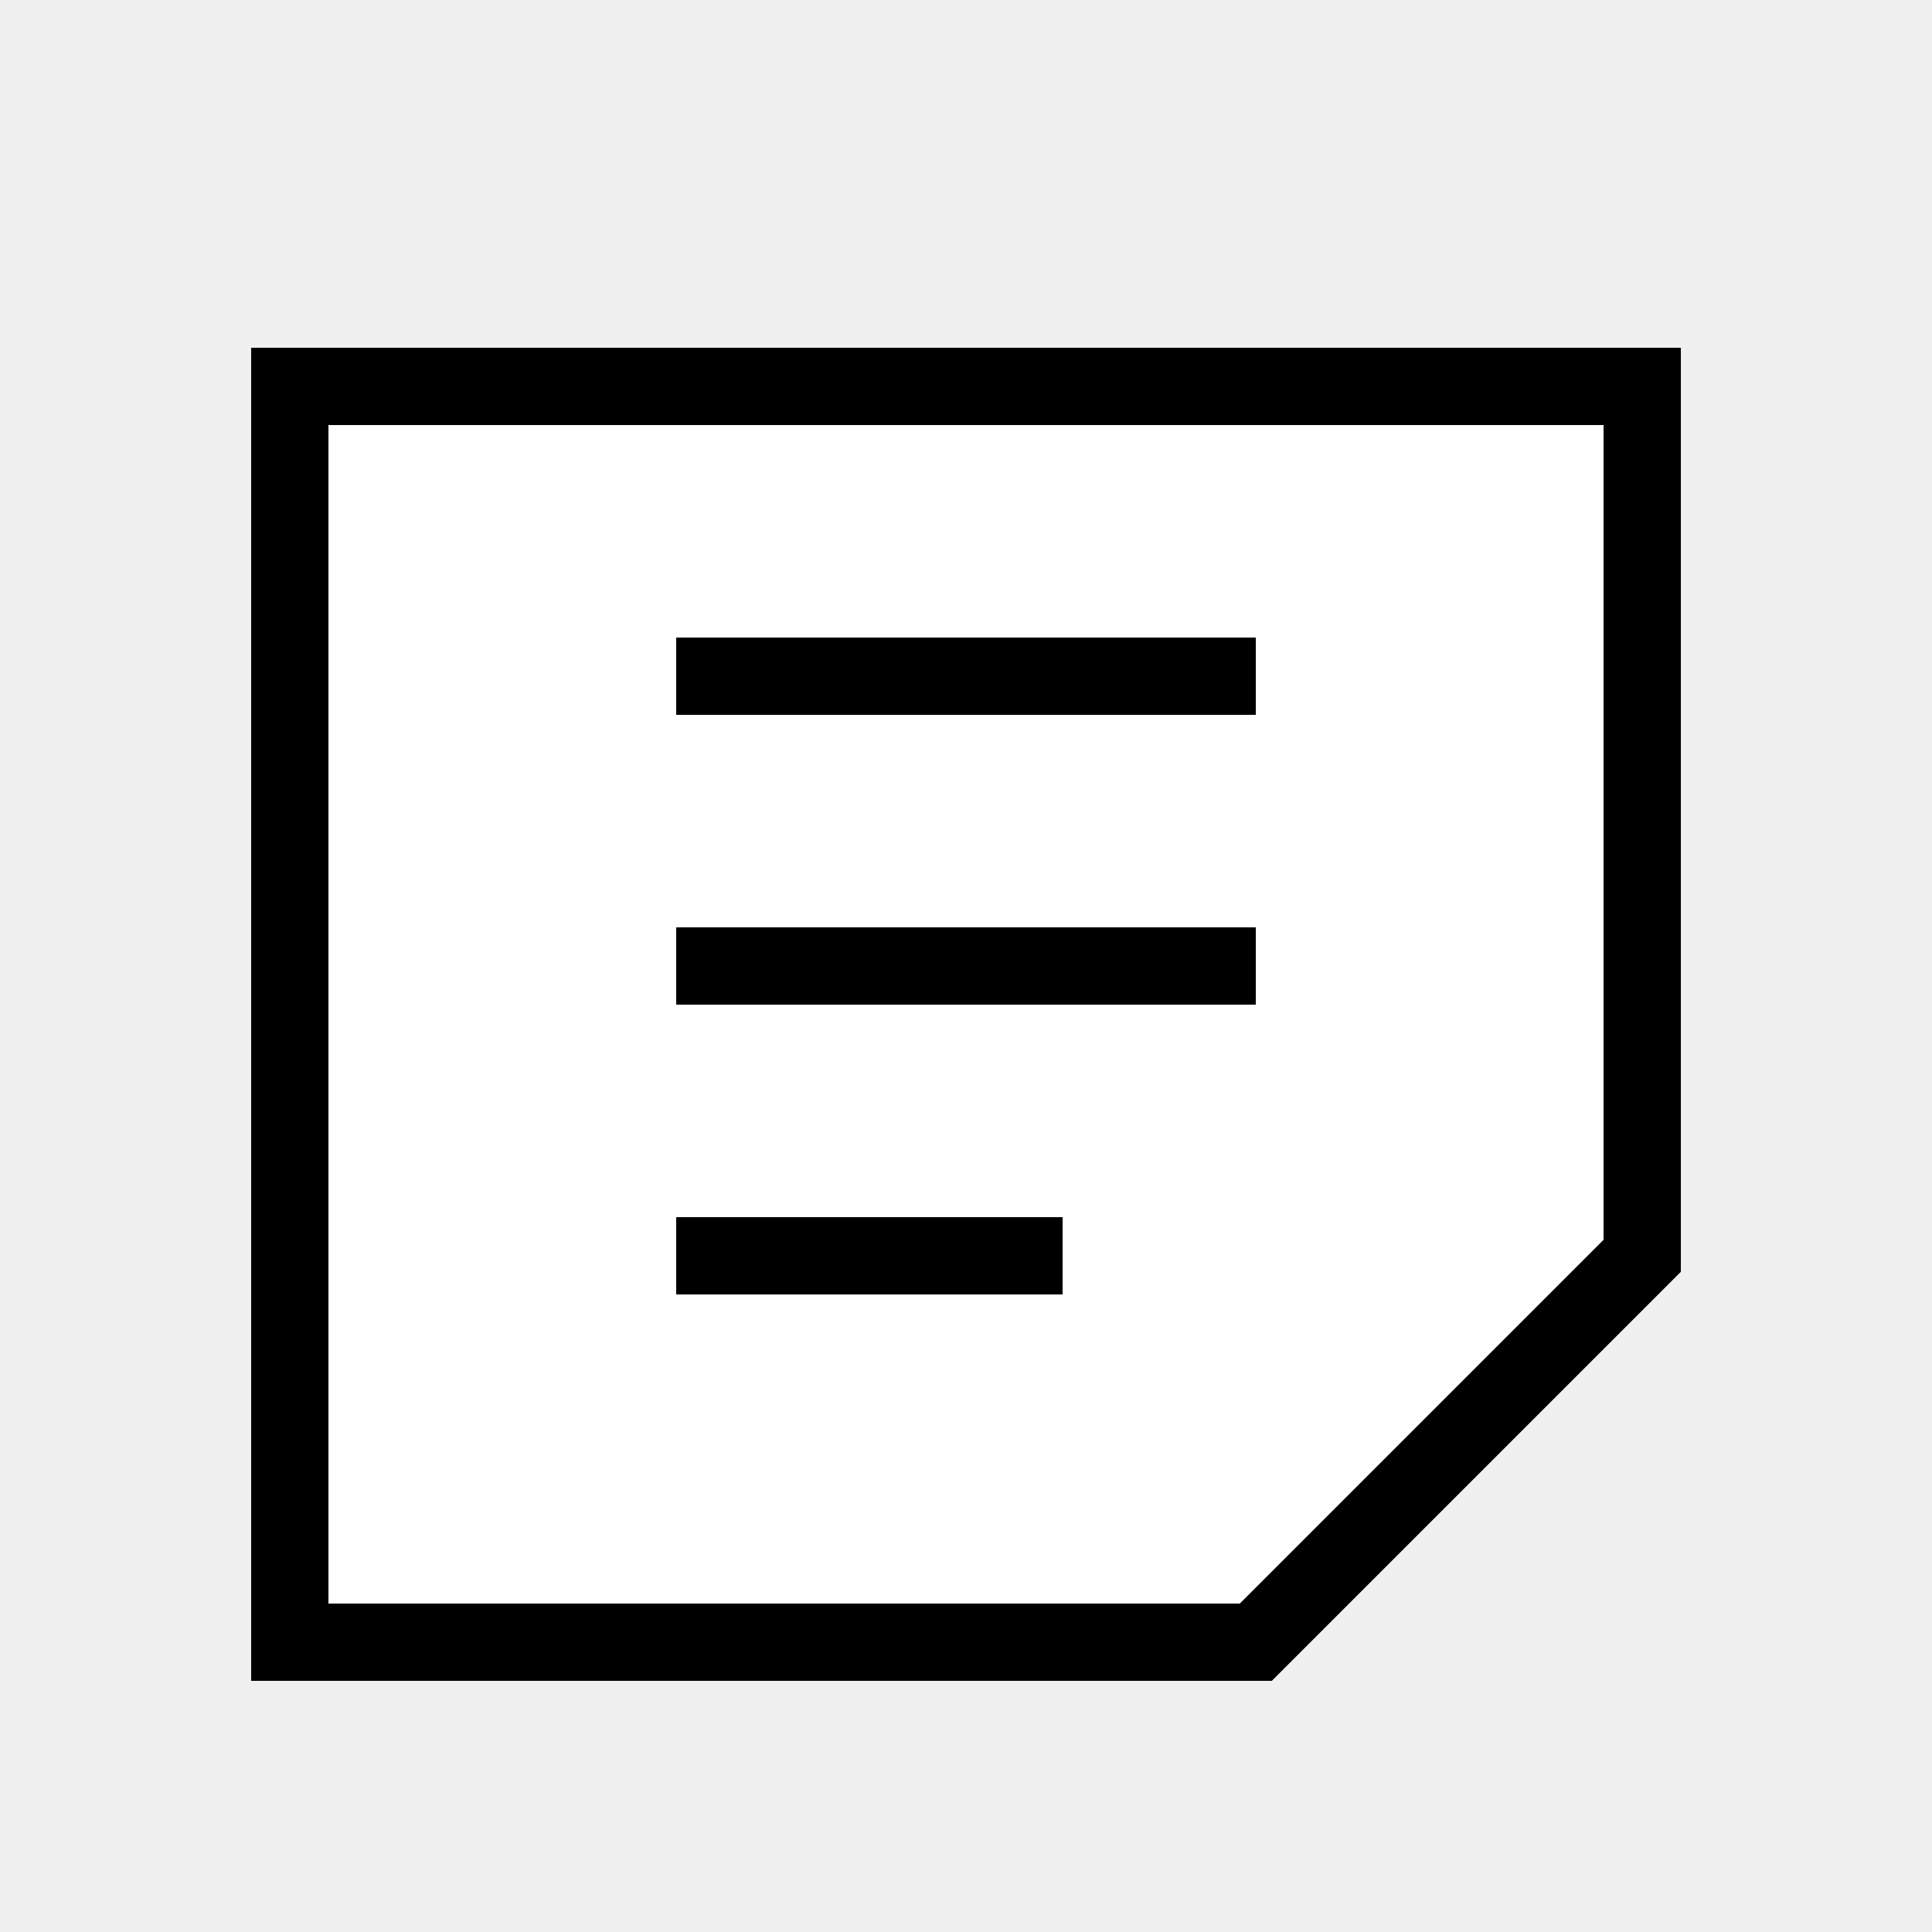
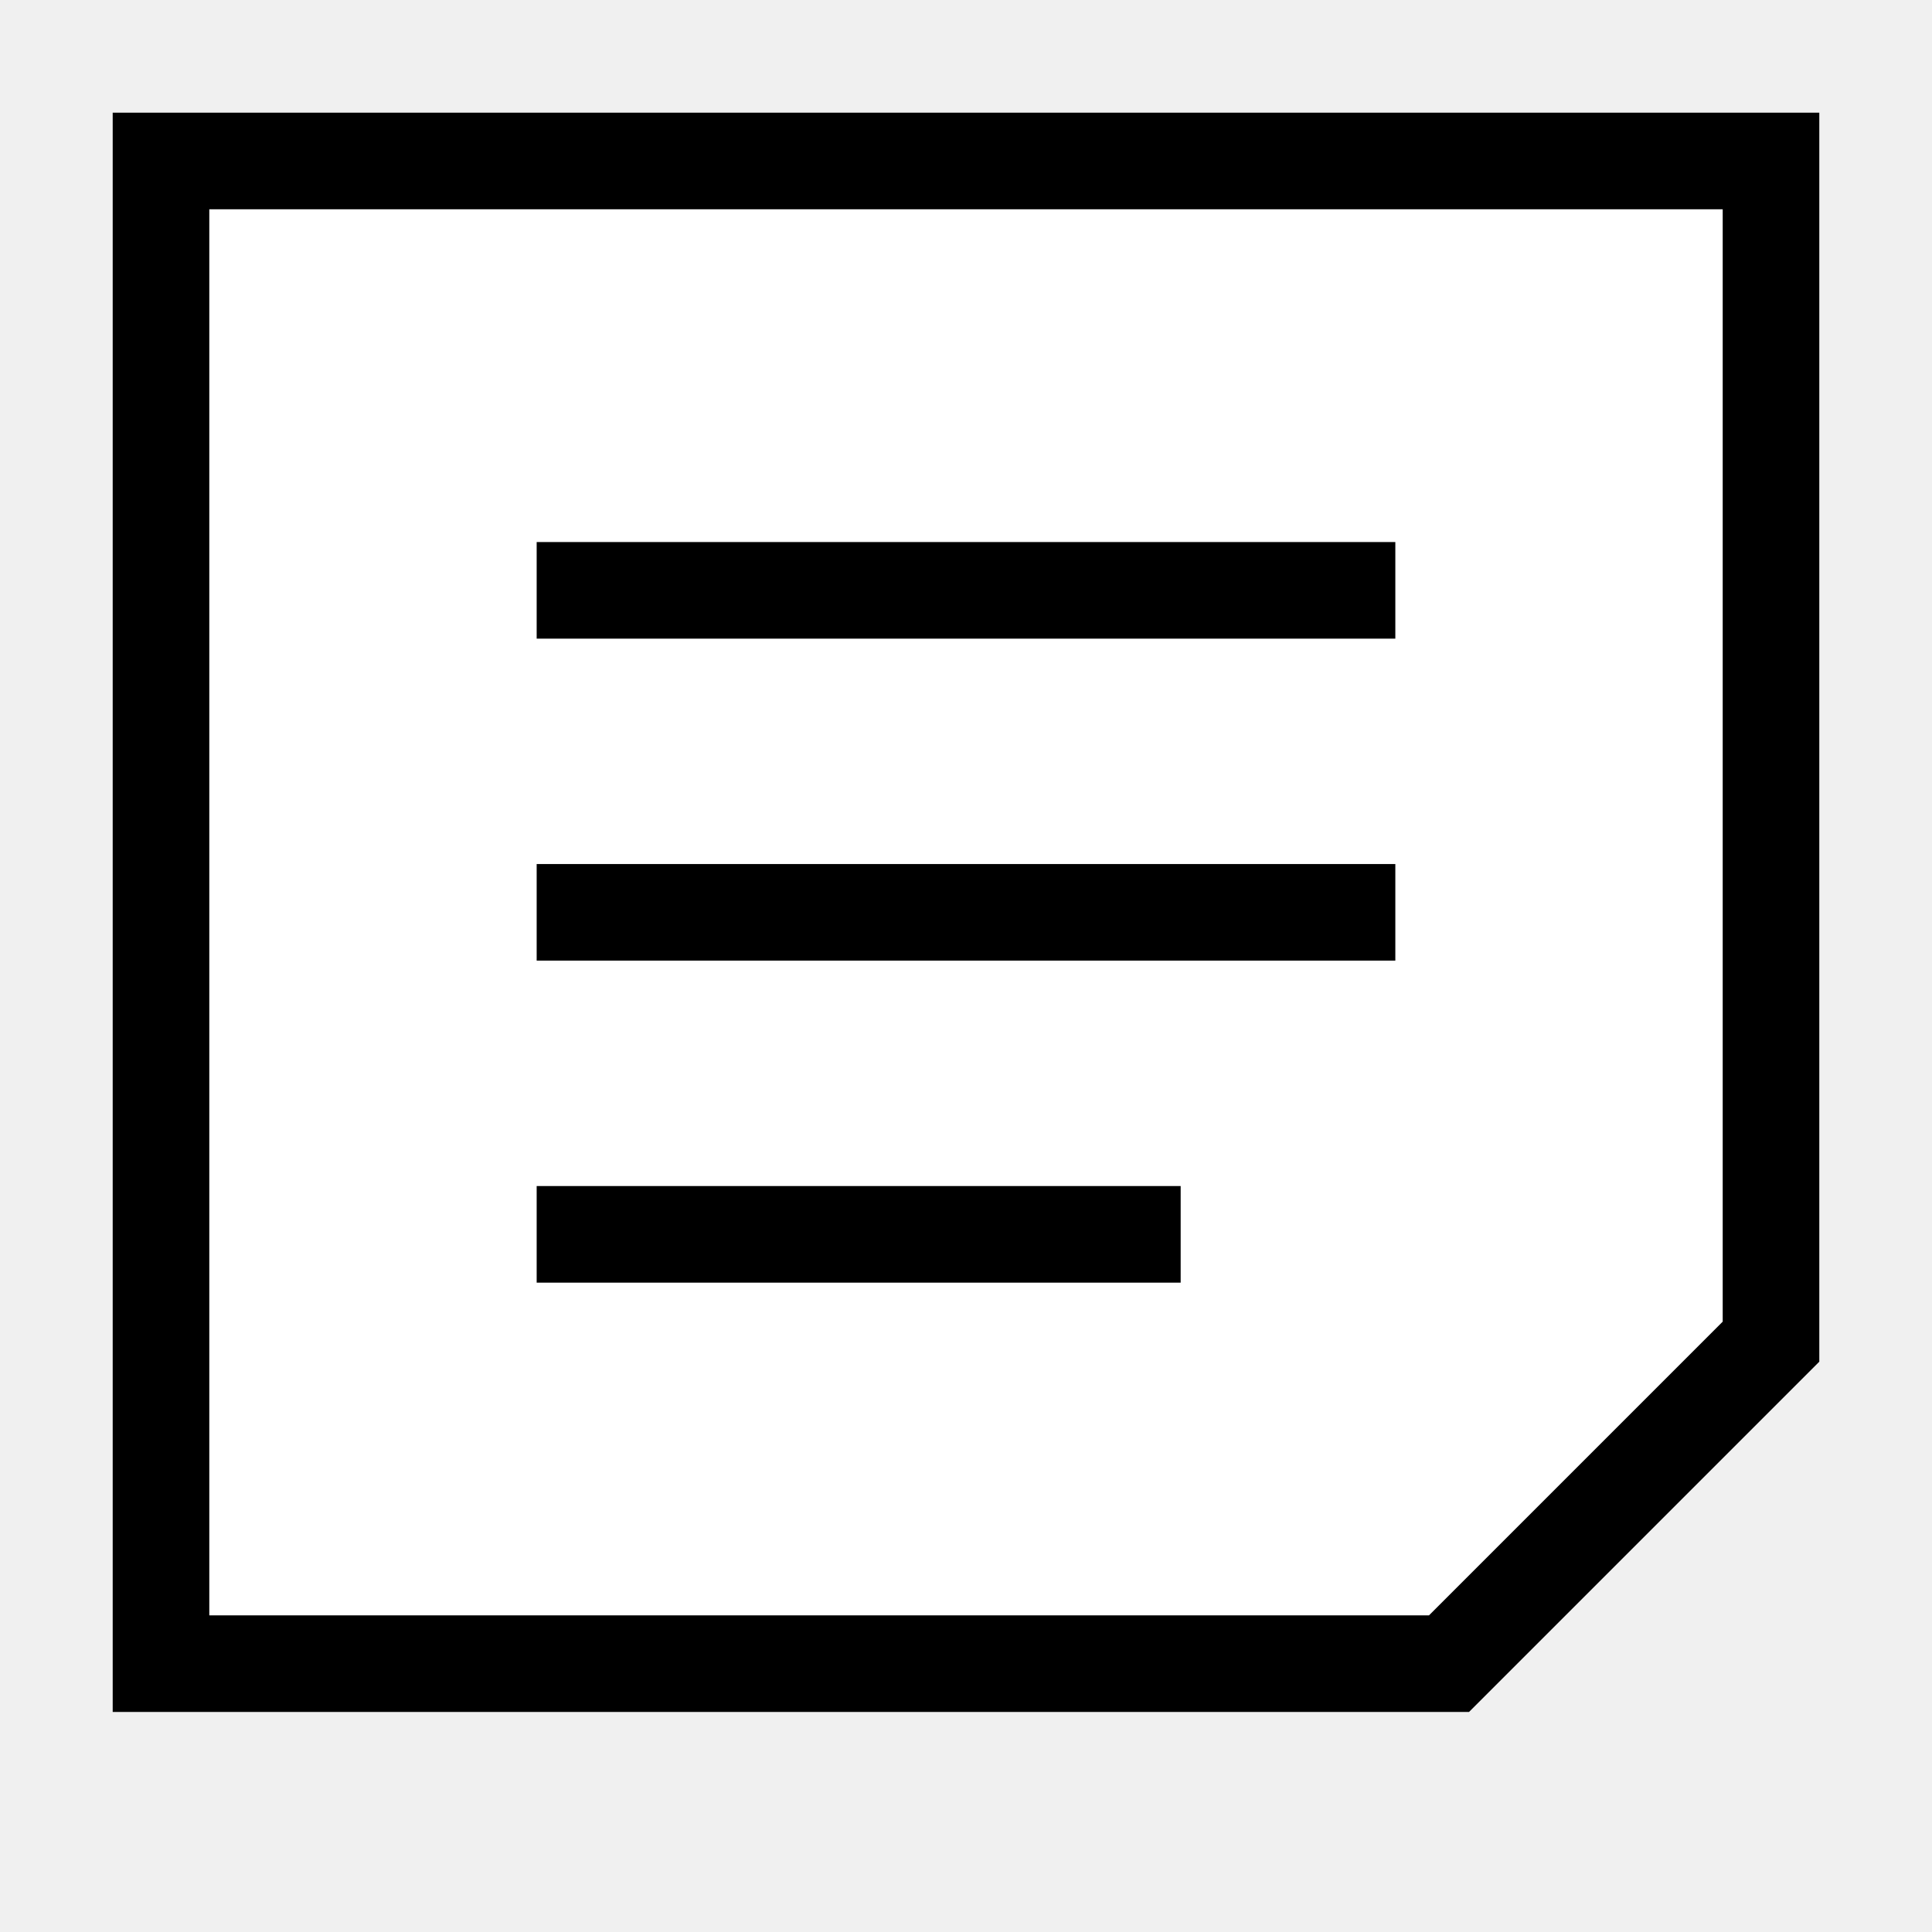
- <svg xmlns="http://www.w3.org/2000/svg" width="20" height="20" stroke="#000000" stroke-width="0.8" fill="#ffffff" clip-rule="evenodd">
-   <path d="m 3 4 h 14 v 9 l -4 4 h -10 v 0 z m 4 3 h 6 m -6 3 h 6 m -6 3 h 4 z" />
+ <svg xmlns="http://www.w3.org/2000/svg" width="18" height="18" viewBox="0 0 18 18" fill="none">
+   <path d="m 1.5 1.5 h 15 v 11 l -3 3 h -12 z m 3.5 4 h 8 m -8 3 h 8 m -8 3 h 6 z" fill="white" stroke="black" stroke-width="0.9" />
</svg>
